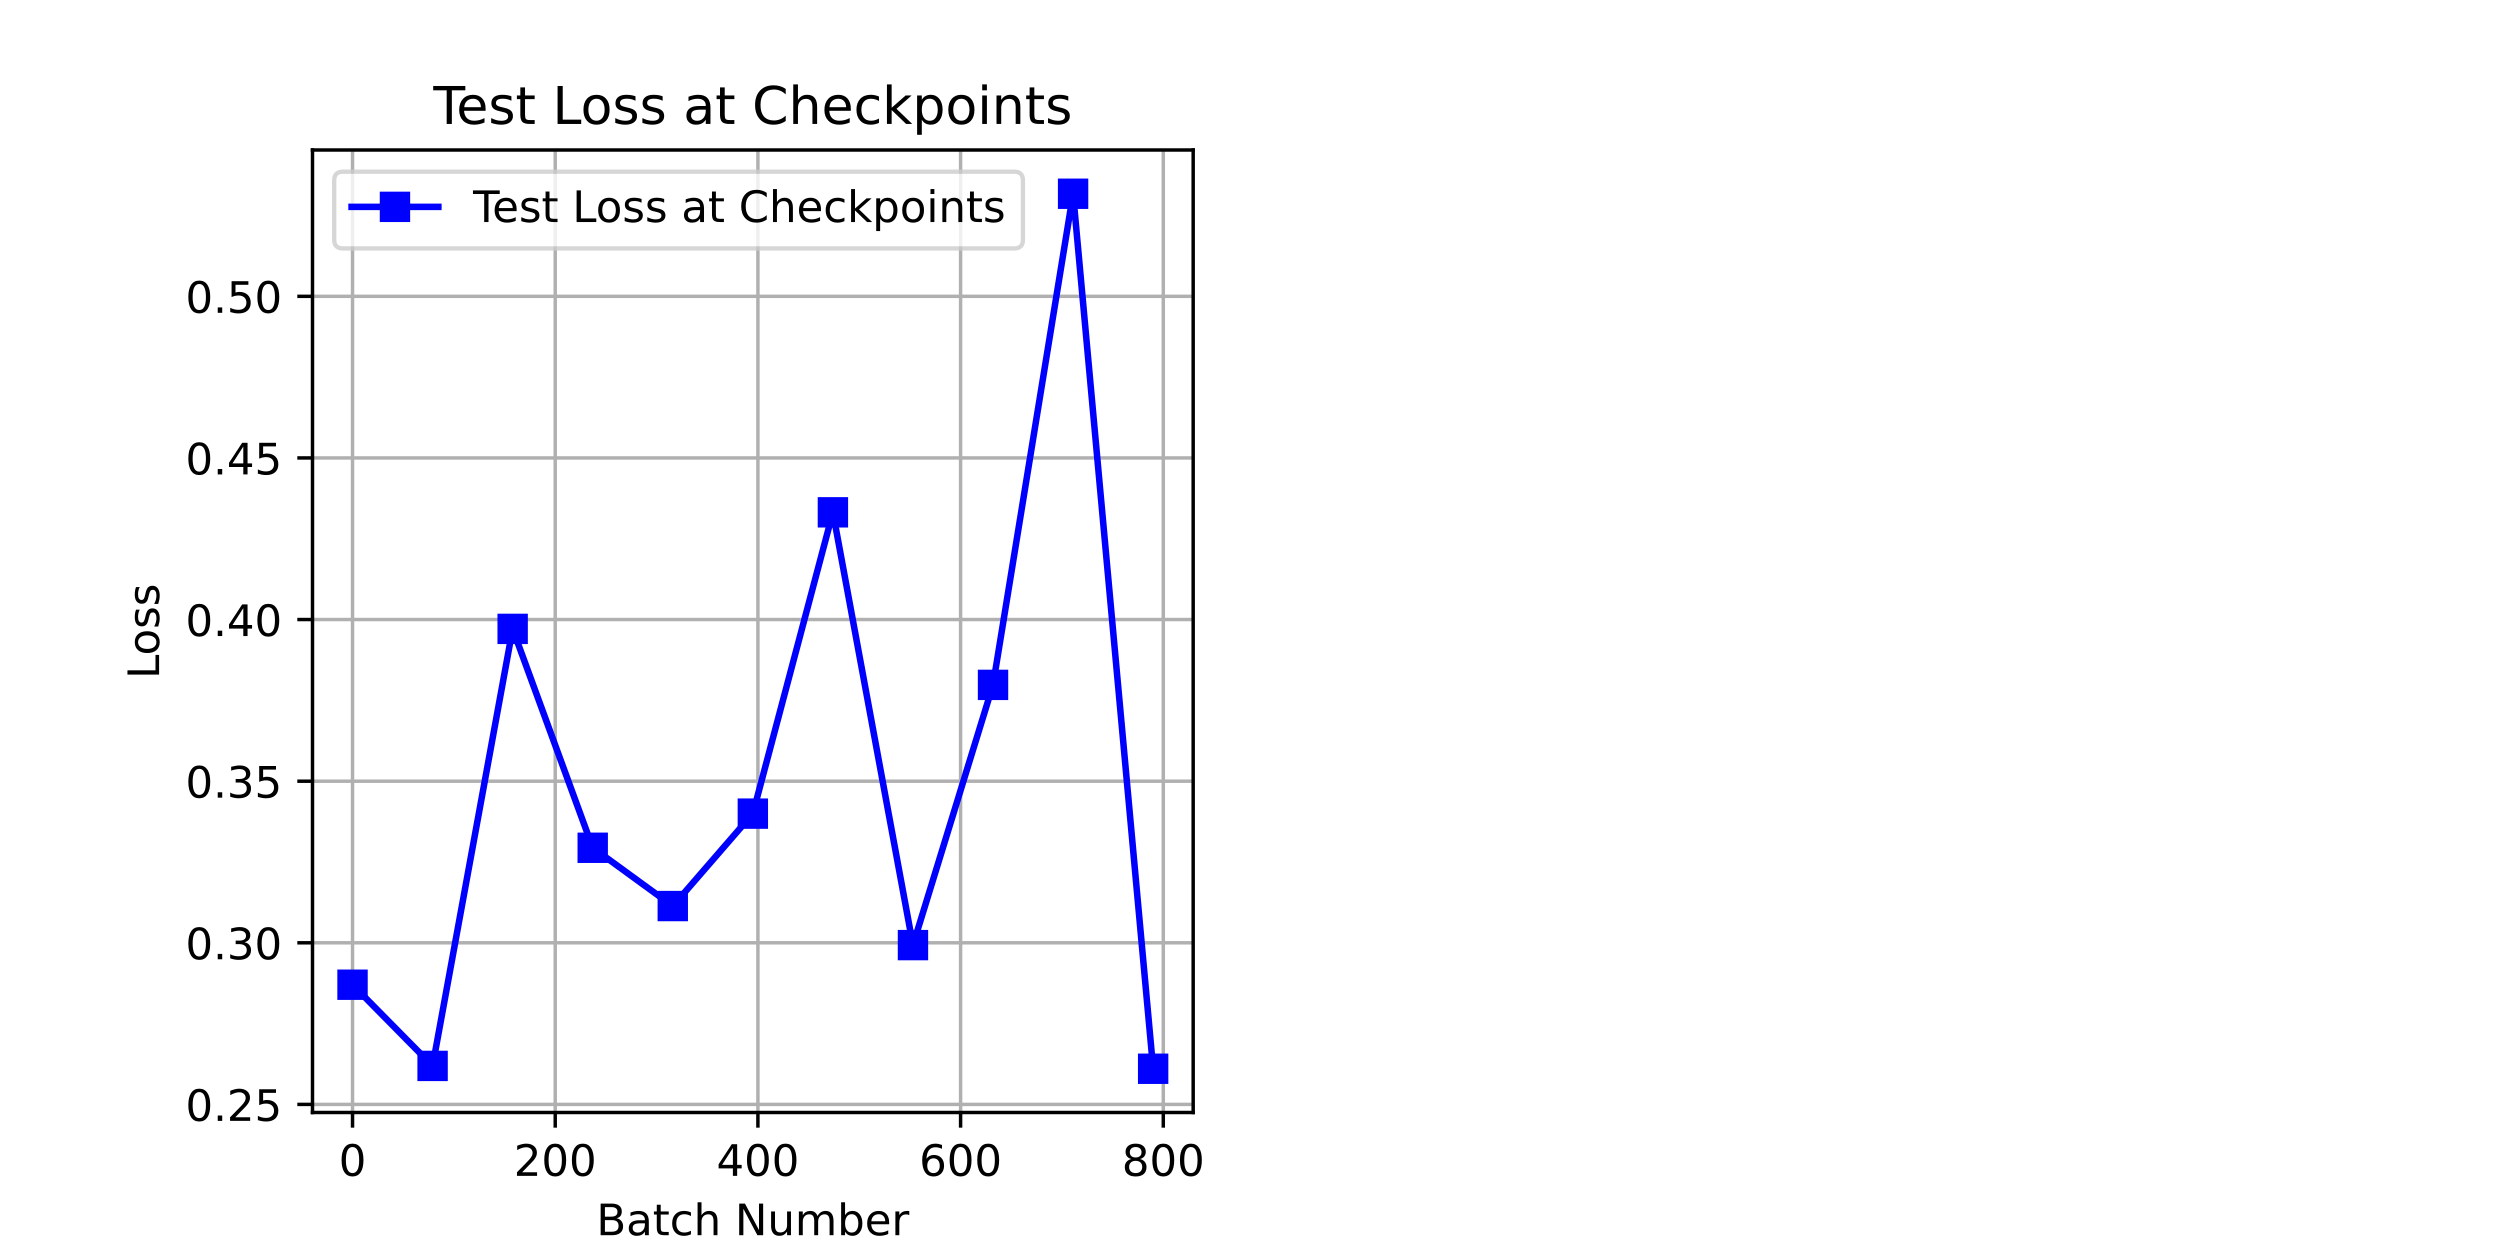
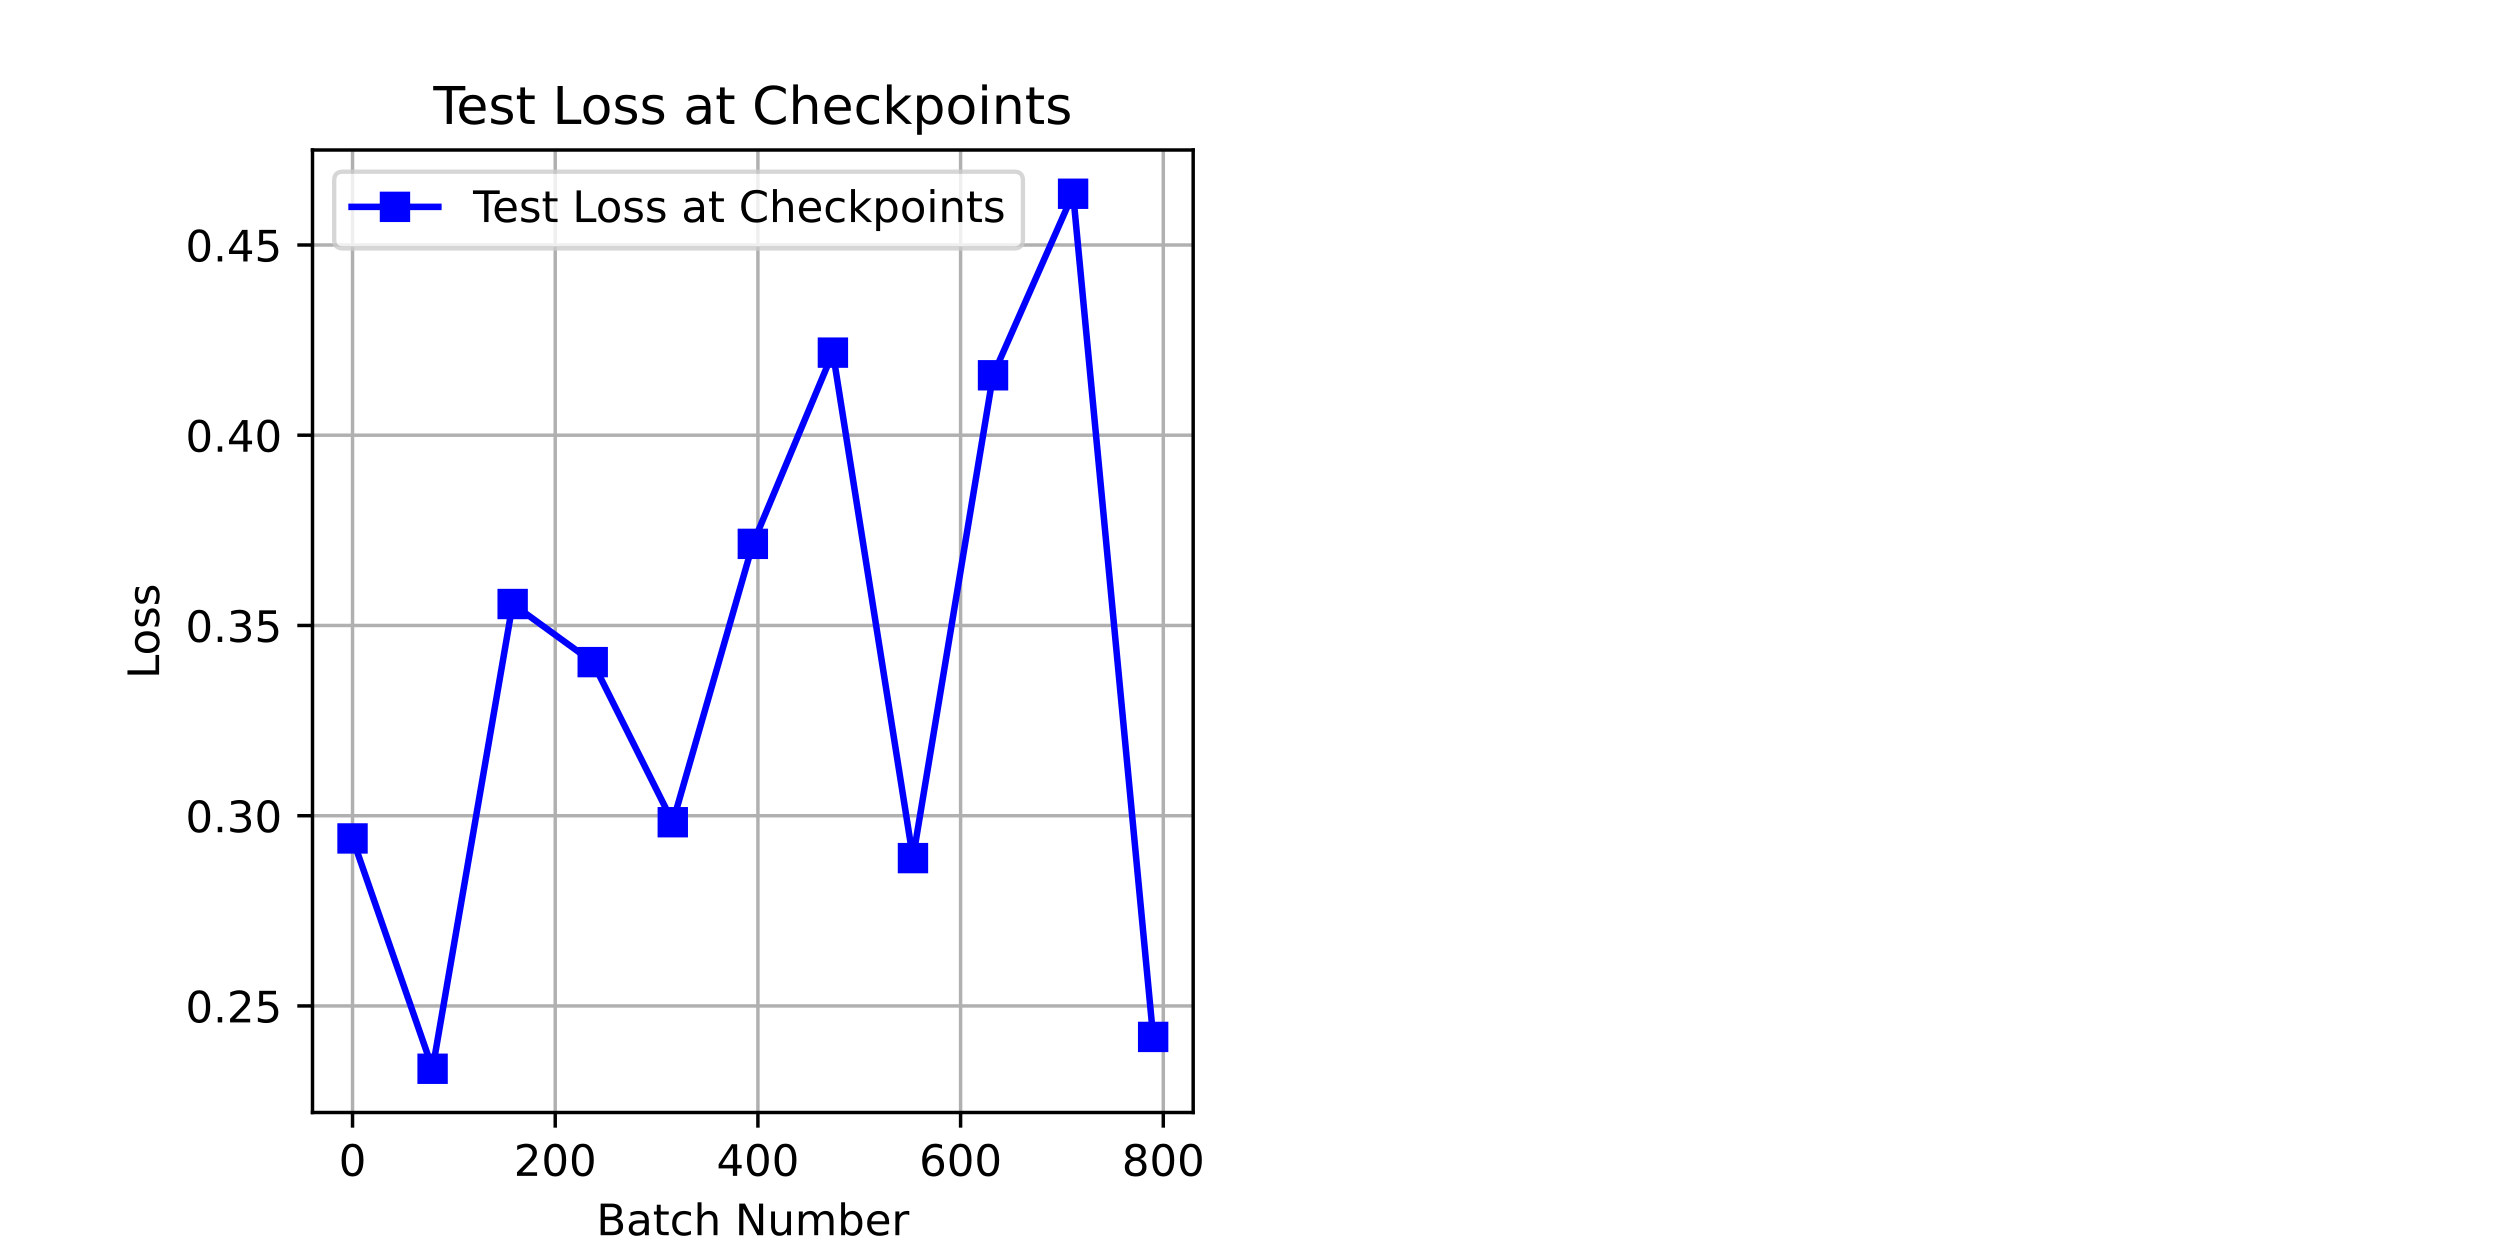
<svg xmlns="http://www.w3.org/2000/svg" xmlns:xlink="http://www.w3.org/1999/xlink" width="576pt" height="288pt" viewBox="0 0 576 288" version="1.1">
  <defs>
    <style type="text/css">*{stroke-linejoin: round; stroke-linecap: butt}</style>
  </defs>
  <g id="figure_1">
    <g id="patch_1">
      <path d="M 0 288  L 576 288  L 576 0  L 0 0  z " style="fill: #ffffff" />
    </g>
    <g id="axes_1">
      <g id="patch_2">
        <path d="M 72 256.32  L 274.909 256.32  L 274.909 34.56  L 72 34.56  z " style="fill: #ffffff" />
      </g>
      <g id="matplotlib.axis_1">
        <g id="xtick_1">
          <g id="line2d_1">
-             <path d="M 81.223 256.32  L 81.223 34.56  " clip-path="url(#paec57c20d2)" style="fill: none; stroke: #b0b0b0; stroke-width: 0.8; stroke-linecap: square" />
+             <path d="M 81.223 256.32  L 81.223 34.56  " clip-path="url(#p85b4567c13)" style="fill: none; stroke: #b0b0b0; stroke-width: 0.8; stroke-linecap: square" />
          </g>
          <g id="line2d_2">
            <defs>
-               <path id="m6e3578667b" d="M 0 0  L 0 3.5  " style="stroke: #000000; stroke-width: 0.8" />
+               <path id="mf1a4461217" d="M 0 0  L 0 3.5  " style="stroke: #000000; stroke-width: 0.8" />
            </defs>
            <g>
-               <use xlink:href="#m6e3578667b" x="81.223" y="256.32" style="stroke: #000000; stroke-width: 0.8" />
+               <use xlink:href="#mf1a4461217" x="81.223" y="256.32" style="stroke: #000000; stroke-width: 0.8" />
            </g>
          </g>
          <g id="text_1">
            <g transform="translate(78.04189 270.9184) scale(0.1 -0.1)">
              <defs>
                <path id="DejaVuSans-30" d="M 2034 4250  Q 1547 4250 1301 3770  Q 1056 3291 1056 2328  Q 1056 1369 1301 889  Q 1547 409 2034 409  Q 2525 409 2770 889  Q 3016 1369 3016 2328  Q 3016 3291 2770 3770  Q 2525 4250 2034 4250  z M 2034 4750  Q 2819 4750 3233 4129  Q 3647 3509 3647 2328  Q 3647 1150 3233 529  Q 2819 -91 2034 -91  Q 1250 -91 836 529  Q 422 1150 422 2328  Q 422 3509 836 4129  Q 1250 4750 2034 4750  z " transform="scale(0.015625)" />
              </defs>
              <use xlink:href="#DejaVuSans-30" />
            </g>
          </g>
        </g>
        <g id="xtick_2">
          <g id="line2d_3">
-             <path d="M 127.923 256.32  L 127.923 34.56  " clip-path="url(#paec57c20d2)" style="fill: none; stroke: #b0b0b0; stroke-width: 0.8; stroke-linecap: square" />
+             <path d="M 127.923 256.32  L 127.923 34.56  " clip-path="url(#p85b4567c13)" style="fill: none; stroke: #b0b0b0; stroke-width: 0.8; stroke-linecap: square" />
          </g>
          <g id="line2d_4">
            <g>
-               <use xlink:href="#m6e3578667b" x="127.923" y="256.32" style="stroke: #000000; stroke-width: 0.8" />
+               <use xlink:href="#mf1a4461217" x="127.923" y="256.32" style="stroke: #000000; stroke-width: 0.8" />
            </g>
          </g>
          <g id="text_2">
            <g transform="translate(118.3788 270.9184) scale(0.1 -0.1)">
              <defs>
                <path id="DejaVuSans-32" d="M 1228 531  L 3431 531  L 3431 0  L 469 0  L 469 531  Q 828 903 1448 1529  Q 2069 2156 2228 2338  Q 2531 2678 2651 2914  Q 2772 3150 2772 3378  Q 2772 3750 2511 3984  Q 2250 4219 1831 4219  Q 1534 4219 1204 4116  Q 875 4013 500 3803  L 500 4441  Q 881 4594 1212 4672  Q 1544 4750 1819 4750  Q 2544 4750 2975 4387  Q 3406 4025 3406 3419  Q 3406 3131 3298 2873  Q 3191 2616 2906 2266  Q 2828 2175 2409 1742  Q 1991 1309 1228 531  z " transform="scale(0.015625)" />
              </defs>
              <use xlink:href="#DejaVuSans-32" />
              <use xlink:href="#DejaVuSans-30" x="63.623" />
              <use xlink:href="#DejaVuSans-30" x="127.246" />
            </g>
          </g>
        </g>
        <g id="xtick_3">
          <g id="line2d_5">
-             <path d="M 174.622 256.32  L 174.622 34.56  " clip-path="url(#paec57c20d2)" style="fill: none; stroke: #b0b0b0; stroke-width: 0.8; stroke-linecap: square" />
+             <path d="M 174.622 256.32  L 174.622 34.56  " clip-path="url(#p85b4567c13)" style="fill: none; stroke: #b0b0b0; stroke-width: 0.8; stroke-linecap: square" />
          </g>
          <g id="line2d_6">
            <g>
-               <use xlink:href="#m6e3578667b" x="174.622" y="256.32" style="stroke: #000000; stroke-width: 0.8" />
+               <use xlink:href="#mf1a4461217" x="174.622" y="256.32" style="stroke: #000000; stroke-width: 0.8" />
            </g>
          </g>
          <g id="text_3">
            <g transform="translate(165.0783 270.9184) scale(0.1 -0.1)">
              <defs>
                <path id="DejaVuSans-34" d="M 2419 4116  L 825 1625  L 2419 1625  L 2419 4116  z M 2253 4666  L 3047 4666  L 3047 1625  L 3713 1625  L 3713 1100  L 3047 1100  L 3047 0  L 2419 0  L 2419 1100  L 313 1100  L 313 1709  L 2253 4666  z " transform="scale(0.015625)" />
              </defs>
              <use xlink:href="#DejaVuSans-34" />
              <use xlink:href="#DejaVuSans-30" x="63.623" />
              <use xlink:href="#DejaVuSans-30" x="127.246" />
            </g>
          </g>
        </g>
        <g id="xtick_4">
          <g id="line2d_7">
-             <path d="M 221.321 256.32  L 221.321 34.56  " clip-path="url(#paec57c20d2)" style="fill: none; stroke: #b0b0b0; stroke-width: 0.8; stroke-linecap: square" />
+             <path d="M 221.321 256.32  L 221.321 34.56  " clip-path="url(#p85b4567c13)" style="fill: none; stroke: #b0b0b0; stroke-width: 0.8; stroke-linecap: square" />
          </g>
          <g id="line2d_8">
            <g>
-               <use xlink:href="#m6e3578667b" x="221.321" y="256.32" style="stroke: #000000; stroke-width: 0.8" />
+               <use xlink:href="#mf1a4461217" x="221.321" y="256.32" style="stroke: #000000; stroke-width: 0.8" />
            </g>
          </g>
          <g id="text_4">
            <g transform="translate(211.7777 270.9184) scale(0.1 -0.1)">
              <defs>
                <path id="DejaVuSans-36" d="M 2113 2584  Q 1688 2584 1439 2293  Q 1191 2003 1191 1497  Q 1191 994 1439 701  Q 1688 409 2113 409  Q 2538 409 2786 701  Q 3034 994 3034 1497  Q 3034 2003 2786 2293  Q 2538 2584 2113 2584  z M 3366 4563  L 3366 3988  Q 3128 4100 2886 4159  Q 2644 4219 2406 4219  Q 1781 4219 1451 3797  Q 1122 3375 1075 2522  Q 1259 2794 1537 2939  Q 1816 3084 2150 3084  Q 2853 3084 3261 2657  Q 3669 2231 3669 1497  Q 3669 778 3244 343  Q 2819 -91 2113 -91  Q 1303 -91 875 529  Q 447 1150 447 2328  Q 447 3434 972 4092  Q 1497 4750 2381 4750  Q 2619 4750 2861 4703  Q 3103 4656 3366 4563  z " transform="scale(0.015625)" />
              </defs>
              <use xlink:href="#DejaVuSans-36" />
              <use xlink:href="#DejaVuSans-30" x="63.623" />
              <use xlink:href="#DejaVuSans-30" x="127.246" />
            </g>
          </g>
        </g>
        <g id="xtick_5">
          <g id="line2d_9">
-             <path d="M 268.021 256.32  L 268.021 34.56  " clip-path="url(#paec57c20d2)" style="fill: none; stroke: #b0b0b0; stroke-width: 0.8; stroke-linecap: square" />
+             <path d="M 268.021 256.32  L 268.021 34.56  " clip-path="url(#p85b4567c13)" style="fill: none; stroke: #b0b0b0; stroke-width: 0.8; stroke-linecap: square" />
          </g>
          <g id="line2d_10">
            <g>
-               <use xlink:href="#m6e3578667b" x="268.021" y="256.32" style="stroke: #000000; stroke-width: 0.8" />
+               <use xlink:href="#mf1a4461217" x="268.021" y="256.32" style="stroke: #000000; stroke-width: 0.8" />
            </g>
          </g>
          <g id="text_5">
            <g transform="translate(258.4772 270.9184) scale(0.1 -0.1)">
              <defs>
                <path id="DejaVuSans-38" d="M 2034 2216  Q 1584 2216 1326 1975  Q 1069 1734 1069 1313  Q 1069 891 1326 650  Q 1584 409 2034 409  Q 2484 409 2743 651  Q 3003 894 3003 1313  Q 3003 1734 2745 1975  Q 2488 2216 2034 2216  z M 1403 2484  Q 997 2584 770 2862  Q 544 3141 544 3541  Q 544 4100 942 4425  Q 1341 4750 2034 4750  Q 2731 4750 3128 4425  Q 3525 4100 3525 3541  Q 3525 3141 3298 2862  Q 3072 2584 2669 2484  Q 3125 2378 3379 2068  Q 3634 1759 3634 1313  Q 3634 634 3220 271  Q 2806 -91 2034 -91  Q 1263 -91 848 271  Q 434 634 434 1313  Q 434 1759 690 2068  Q 947 2378 1403 2484  z M 1172 3481  Q 1172 3119 1398 2916  Q 1625 2713 2034 2713  Q 2441 2713 2670 2916  Q 2900 3119 2900 3481  Q 2900 3844 2670 4047  Q 2441 4250 2034 4250  Q 1625 4250 1398 4047  Q 1172 3844 1172 3481  z " transform="scale(0.015625)" />
              </defs>
              <use xlink:href="#DejaVuSans-38" />
              <use xlink:href="#DejaVuSans-30" x="63.623" />
              <use xlink:href="#DejaVuSans-30" x="127.246" />
            </g>
          </g>
        </g>
        <g id="text_6">
          <g transform="translate(137.4069 284.5966) scale(0.1 -0.1)">
            <defs>
              <path id="DejaVuSans-42" d="M 1259 2228  L 1259 519  L 2272 519  Q 2781 519 3026 730  Q 3272 941 3272 1375  Q 3272 1813 3026 2020  Q 2781 2228 2272 2228  L 1259 2228  z M 1259 4147  L 1259 2741  L 2194 2741  Q 2656 2741 2882 2914  Q 3109 3088 3109 3444  Q 3109 3797 2882 3972  Q 2656 4147 2194 4147  L 1259 4147  z M 628 4666  L 2241 4666  Q 2963 4666 3353 4366  Q 3744 4066 3744 3513  Q 3744 3084 3544 2831  Q 3344 2578 2956 2516  Q 3422 2416 3680 2098  Q 3938 1781 3938 1306  Q 3938 681 3513 340  Q 3088 0 2303 0  L 628 0  L 628 4666  z " transform="scale(0.015625)" />
              <path id="DejaVuSans-61" d="M 2194 1759  Q 1497 1759 1228 1600  Q 959 1441 959 1056  Q 959 750 1161 570  Q 1363 391 1709 391  Q 2188 391 2477 730  Q 2766 1069 2766 1631  L 2766 1759  L 2194 1759  z M 3341 1997  L 3341 0  L 2766 0  L 2766 531  Q 2569 213 2275 61  Q 1981 -91 1556 -91  Q 1019 -91 701 211  Q 384 513 384 1019  Q 384 1609 779 1909  Q 1175 2209 1959 2209  L 2766 2209  L 2766 2266  Q 2766 2663 2505 2880  Q 2244 3097 1772 3097  Q 1472 3097 1187 3025  Q 903 2953 641 2809  L 641 3341  Q 956 3463 1253 3523  Q 1550 3584 1831 3584  Q 2591 3584 2966 3190  Q 3341 2797 3341 1997  z " transform="scale(0.015625)" />
              <path id="DejaVuSans-74" d="M 1172 4494  L 1172 3500  L 2356 3500  L 2356 3053  L 1172 3053  L 1172 1153  Q 1172 725 1289 603  Q 1406 481 1766 481  L 2356 481  L 2356 0  L 1766 0  Q 1100 0 847 248  Q 594 497 594 1153  L 594 3053  L 172 3053  L 172 3500  L 594 3500  L 594 4494  L 1172 4494  z " transform="scale(0.015625)" />
              <path id="DejaVuSans-63" d="M 3122 3366  L 3122 2828  Q 2878 2963 2633 3030  Q 2388 3097 2138 3097  Q 1578 3097 1268 2742  Q 959 2388 959 1747  Q 959 1106 1268 751  Q 1578 397 2138 397  Q 2388 397 2633 464  Q 2878 531 3122 666  L 3122 134  Q 2881 22 2623 -34  Q 2366 -91 2075 -91  Q 1284 -91 818 406  Q 353 903 353 1747  Q 353 2603 823 3093  Q 1294 3584 2113 3584  Q 2378 3584 2631 3529  Q 2884 3475 3122 3366  z " transform="scale(0.015625)" />
              <path id="DejaVuSans-68" d="M 3513 2113  L 3513 0  L 2938 0  L 2938 2094  Q 2938 2591 2744 2837  Q 2550 3084 2163 3084  Q 1697 3084 1428 2787  Q 1159 2491 1159 1978  L 1159 0  L 581 0  L 581 4863  L 1159 4863  L 1159 2956  Q 1366 3272 1645 3428  Q 1925 3584 2291 3584  Q 2894 3584 3203 3211  Q 3513 2838 3513 2113  z " transform="scale(0.015625)" />
              <path id="DejaVuSans-20" transform="scale(0.015625)" />
              <path id="DejaVuSans-4e" d="M 628 4666  L 1478 4666  L 3547 763  L 3547 4666  L 4159 4666  L 4159 0  L 3309 0  L 1241 3903  L 1241 0  L 628 0  L 628 4666  z " transform="scale(0.015625)" />
              <path id="DejaVuSans-75" d="M 544 1381  L 544 3500  L 1119 3500  L 1119 1403  Q 1119 906 1312 657  Q 1506 409 1894 409  Q 2359 409 2629 706  Q 2900 1003 2900 1516  L 2900 3500  L 3475 3500  L 3475 0  L 2900 0  L 2900 538  Q 2691 219 2414 64  Q 2138 -91 1772 -91  Q 1169 -91 856 284  Q 544 659 544 1381  z M 1991 3584  L 1991 3584  z " transform="scale(0.015625)" />
              <path id="DejaVuSans-6d" d="M 3328 2828  Q 3544 3216 3844 3400  Q 4144 3584 4550 3584  Q 5097 3584 5394 3201  Q 5691 2819 5691 2113  L 5691 0  L 5113 0  L 5113 2094  Q 5113 2597 4934 2840  Q 4756 3084 4391 3084  Q 3944 3084 3684 2787  Q 3425 2491 3425 1978  L 3425 0  L 2847 0  L 2847 2094  Q 2847 2600 2669 2842  Q 2491 3084 2119 3084  Q 1678 3084 1418 2786  Q 1159 2488 1159 1978  L 1159 0  L 581 0  L 581 3500  L 1159 3500  L 1159 2956  Q 1356 3278 1631 3431  Q 1906 3584 2284 3584  Q 2666 3584 2933 3390  Q 3200 3197 3328 2828  z " transform="scale(0.015625)" />
              <path id="DejaVuSans-62" d="M 3116 1747  Q 3116 2381 2855 2742  Q 2594 3103 2138 3103  Q 1681 3103 1420 2742  Q 1159 2381 1159 1747  Q 1159 1113 1420 752  Q 1681 391 2138 391  Q 2594 391 2855 752  Q 3116 1113 3116 1747  z M 1159 2969  Q 1341 3281 1617 3432  Q 1894 3584 2278 3584  Q 2916 3584 3314 3078  Q 3713 2572 3713 1747  Q 3713 922 3314 415  Q 2916 -91 2278 -91  Q 1894 -91 1617 61  Q 1341 213 1159 525  L 1159 0  L 581 0  L 581 4863  L 1159 4863  L 1159 2969  z " transform="scale(0.015625)" />
              <path id="DejaVuSans-65" d="M 3597 1894  L 3597 1613  L 953 1613  Q 991 1019 1311 708  Q 1631 397 2203 397  Q 2534 397 2845 478  Q 3156 559 3463 722  L 3463 178  Q 3153 47 2828 -22  Q 2503 -91 2169 -91  Q 1331 -91 842 396  Q 353 884 353 1716  Q 353 2575 817 3079  Q 1281 3584 2069 3584  Q 2775 3584 3186 3129  Q 3597 2675 3597 1894  z M 3022 2063  Q 3016 2534 2758 2815  Q 2500 3097 2075 3097  Q 1594 3097 1305 2825  Q 1016 2553 972 2059  L 3022 2063  z " transform="scale(0.015625)" />
              <path id="DejaVuSans-72" d="M 2631 2963  Q 2534 3019 2420 3045  Q 2306 3072 2169 3072  Q 1681 3072 1420 2755  Q 1159 2438 1159 1844  L 1159 0  L 581 0  L 581 3500  L 1159 3500  L 1159 2956  Q 1341 3275 1631 3429  Q 1922 3584 2338 3584  Q 2397 3584 2469 3576  Q 2541 3569 2628 3553  L 2631 2963  z " transform="scale(0.015625)" />
            </defs>
            <use xlink:href="#DejaVuSans-42" />
            <use xlink:href="#DejaVuSans-61" x="68.604" />
            <use xlink:href="#DejaVuSans-74" x="129.883" />
            <use xlink:href="#DejaVuSans-63" x="169.092" />
            <use xlink:href="#DejaVuSans-68" x="224.072" />
            <use xlink:href="#DejaVuSans-20" x="287.451" />
            <use xlink:href="#DejaVuSans-4e" x="319.238" />
            <use xlink:href="#DejaVuSans-75" x="394.043" />
            <use xlink:href="#DejaVuSans-6d" x="457.422" />
            <use xlink:href="#DejaVuSans-62" x="554.834" />
            <use xlink:href="#DejaVuSans-65" x="618.311" />
            <use xlink:href="#DejaVuSans-72" x="679.834" />
          </g>
        </g>
      </g>
      <g id="matplotlib.axis_2">
        <g id="ytick_1">
          <g id="line2d_11">
-             <path d="M 72 254.456  L 274.909 254.456  " clip-path="url(#paec57c20d2)" style="fill: none; stroke: #b0b0b0; stroke-width: 0.8; stroke-linecap: square" />
+             <path d="M 72 231.768  L 274.909 231.768  " clip-path="url(#p85b4567c13)" style="fill: none; stroke: #b0b0b0; stroke-width: 0.8; stroke-linecap: square" />
          </g>
          <g id="line2d_12">
            <defs>
-               <path id="m18bde218b9" d="M 0 0  L -3.5 0  " style="stroke: #000000; stroke-width: 0.8" />
+               <path id="m7bd064f165" d="M 0 0  L -3.5 0  " style="stroke: #000000; stroke-width: 0.8" />
            </defs>
            <g>
-               <use xlink:href="#m18bde218b9" x="72" y="254.456" style="stroke: #000000; stroke-width: 0.8" />
+               <use xlink:href="#m7bd064f165" x="72" y="231.768" style="stroke: #000000; stroke-width: 0.8" />
            </g>
          </g>
          <g id="text_7">
-             <g transform="translate(42.73438 258.2552) scale(0.1 -0.1)">
+             <g transform="translate(42.73438 235.5673) scale(0.1 -0.1)">
              <defs>
                <path id="DejaVuSans-2e" d="M 684 794  L 1344 794  L 1344 0  L 684 0  L 684 794  z " transform="scale(0.015625)" />
                <path id="DejaVuSans-35" d="M 691 4666  L 3169 4666  L 3169 4134  L 1269 4134  L 1269 2991  Q 1406 3038 1543 3061  Q 1681 3084 1819 3084  Q 2600 3084 3056 2656  Q 3513 2228 3513 1497  Q 3513 744 3044 326  Q 2575 -91 1722 -91  Q 1428 -91 1123 -41  Q 819 9 494 109  L 494 744  Q 775 591 1075 516  Q 1375 441 1709 441  Q 2250 441 2565 725  Q 2881 1009 2881 1497  Q 2881 1984 2565 2268  Q 2250 2553 1709 2553  Q 1456 2553 1204 2497  Q 953 2441 691 2322  L 691 4666  z " transform="scale(0.015625)" />
              </defs>
              <use xlink:href="#DejaVuSans-30" />
              <use xlink:href="#DejaVuSans-2e" x="63.623" />
              <use xlink:href="#DejaVuSans-32" x="95.41" />
              <use xlink:href="#DejaVuSans-35" x="159.033" />
            </g>
          </g>
        </g>
        <g id="ytick_2">
          <g id="line2d_13">
-             <path d="M 72 217.219  L 274.909 217.219  " clip-path="url(#paec57c20d2)" style="fill: none; stroke: #b0b0b0; stroke-width: 0.8; stroke-linecap: square" />
+             <path d="M 72 187.938  L 274.909 187.938  " clip-path="url(#p85b4567c13)" style="fill: none; stroke: #b0b0b0; stroke-width: 0.8; stroke-linecap: square" />
          </g>
          <g id="line2d_14">
            <g>
-               <use xlink:href="#m18bde218b9" x="72" y="217.219" style="stroke: #000000; stroke-width: 0.8" />
+               <use xlink:href="#m7bd064f165" x="72" y="187.938" style="stroke: #000000; stroke-width: 0.8" />
            </g>
          </g>
          <g id="text_8">
-             <g transform="translate(42.73438 221.0185) scale(0.1 -0.1)">
+             <g transform="translate(42.73438 191.7369) scale(0.1 -0.1)">
              <defs>
                <path id="DejaVuSans-33" d="M 2597 2516  Q 3050 2419 3304 2112  Q 3559 1806 3559 1356  Q 3559 666 3084 287  Q 2609 -91 1734 -91  Q 1441 -91 1130 -33  Q 819 25 488 141  L 488 750  Q 750 597 1062 519  Q 1375 441 1716 441  Q 2309 441 2620 675  Q 2931 909 2931 1356  Q 2931 1769 2642 2001  Q 2353 2234 1838 2234  L 1294 2234  L 1294 2753  L 1863 2753  Q 2328 2753 2575 2939  Q 2822 3125 2822 3475  Q 2822 3834 2567 4026  Q 2313 4219 1838 4219  Q 1578 4219 1281 4162  Q 984 4106 628 3988  L 628 4550  Q 988 4650 1302 4700  Q 1616 4750 1894 4750  Q 2613 4750 3031 4423  Q 3450 4097 3450 3541  Q 3450 3153 3228 2886  Q 3006 2619 2597 2516  z " transform="scale(0.015625)" />
              </defs>
              <use xlink:href="#DejaVuSans-30" />
              <use xlink:href="#DejaVuSans-2e" x="63.623" />
              <use xlink:href="#DejaVuSans-33" x="95.41" />
              <use xlink:href="#DejaVuSans-30" x="159.033" />
            </g>
          </g>
        </g>
        <g id="ytick_3">
          <g id="line2d_15">
-             <path d="M 72 179.983  L 274.909 179.983  " clip-path="url(#paec57c20d2)" style="fill: none; stroke: #b0b0b0; stroke-width: 0.8; stroke-linecap: square" />
+             <path d="M 72 144.107  L 274.909 144.107  " clip-path="url(#p85b4567c13)" style="fill: none; stroke: #b0b0b0; stroke-width: 0.8; stroke-linecap: square" />
          </g>
          <g id="line2d_16">
            <g>
-               <use xlink:href="#m18bde218b9" x="72" y="179.983" style="stroke: #000000; stroke-width: 0.8" />
+               <use xlink:href="#m7bd064f165" x="72" y="144.107" style="stroke: #000000; stroke-width: 0.8" />
            </g>
          </g>
          <g id="text_9">
-             <g transform="translate(42.73438 183.7817) scale(0.1 -0.1)">
+             <g transform="translate(42.73438 147.9065) scale(0.1 -0.1)">
              <use xlink:href="#DejaVuSans-30" />
              <use xlink:href="#DejaVuSans-2e" x="63.623" />
              <use xlink:href="#DejaVuSans-33" x="95.41" />
              <use xlink:href="#DejaVuSans-35" x="159.033" />
            </g>
          </g>
        </g>
        <g id="ytick_4">
          <g id="line2d_17">
-             <path d="M 72 142.746  L 274.909 142.746  " clip-path="url(#paec57c20d2)" style="fill: none; stroke: #b0b0b0; stroke-width: 0.8; stroke-linecap: square" />
+             <path d="M 72 100.277  L 274.909 100.277  " clip-path="url(#p85b4567c13)" style="fill: none; stroke: #b0b0b0; stroke-width: 0.8; stroke-linecap: square" />
          </g>
          <g id="line2d_18">
            <g>
-               <use xlink:href="#m18bde218b9" x="72" y="142.746" style="stroke: #000000; stroke-width: 0.8" />
+               <use xlink:href="#m7bd064f165" x="72" y="100.277" style="stroke: #000000; stroke-width: 0.8" />
            </g>
          </g>
          <g id="text_10">
-             <g transform="translate(42.73438 146.545) scale(0.1 -0.1)">
+             <g transform="translate(42.73438 104.0761) scale(0.1 -0.1)">
              <use xlink:href="#DejaVuSans-30" />
              <use xlink:href="#DejaVuSans-2e" x="63.623" />
              <use xlink:href="#DejaVuSans-34" x="95.41" />
              <use xlink:href="#DejaVuSans-30" x="159.033" />
            </g>
          </g>
        </g>
        <g id="ytick_5">
          <g id="line2d_19">
-             <path d="M 72 105.509  L 274.909 105.509  " clip-path="url(#paec57c20d2)" style="fill: none; stroke: #b0b0b0; stroke-width: 0.8; stroke-linecap: square" />
+             <path d="M 72 56.446  L 274.909 56.446  " clip-path="url(#p85b4567c13)" style="fill: none; stroke: #b0b0b0; stroke-width: 0.8; stroke-linecap: square" />
          </g>
          <g id="line2d_20">
            <g>
-               <use xlink:href="#m18bde218b9" x="72" y="105.509" style="stroke: #000000; stroke-width: 0.8" />
+               <use xlink:href="#m7bd064f165" x="72" y="56.446" style="stroke: #000000; stroke-width: 0.8" />
            </g>
          </g>
          <g id="text_11">
-             <g transform="translate(42.73438 109.3083) scale(0.1 -0.1)">
+             <g transform="translate(42.73438 60.2457) scale(0.1 -0.1)">
              <use xlink:href="#DejaVuSans-30" />
              <use xlink:href="#DejaVuSans-2e" x="63.623" />
              <use xlink:href="#DejaVuSans-34" x="95.41" />
              <use xlink:href="#DejaVuSans-35" x="159.033" />
            </g>
          </g>
        </g>
-         <g id="ytick_6">
-           <g id="line2d_21">
-             <path d="M 72 68.272  L 274.909 68.272  " clip-path="url(#paec57c20d2)" style="fill: none; stroke: #b0b0b0; stroke-width: 0.8; stroke-linecap: square" />
-           </g>
-           <g id="line2d_22">
-             <g>
-               <use xlink:href="#m18bde218b9" x="72" y="68.272" style="stroke: #000000; stroke-width: 0.8" />
-             </g>
-           </g>
-           <g id="text_12">
-             <g transform="translate(42.73438 72.07152) scale(0.1 -0.1)">
-               <use xlink:href="#DejaVuSans-30" />
-               <use xlink:href="#DejaVuSans-2e" x="63.623" />
-               <use xlink:href="#DejaVuSans-35" x="95.41" />
-               <use xlink:href="#DejaVuSans-30" x="159.033" />
-             </g>
-           </g>
-         </g>
-         <g id="text_13">
+         <g id="text_12">
          <g transform="translate(36.65469 156.4072) rotate(-90) scale(0.1 -0.1)">
            <defs>
              <path id="DejaVuSans-4c" d="M 628 4666  L 1259 4666  L 1259 531  L 3531 531  L 3531 0  L 628 0  L 628 4666  z " transform="scale(0.015625)" />
              <path id="DejaVuSans-6f" d="M 1959 3097  Q 1497 3097 1228 2736  Q 959 2375 959 1747  Q 959 1119 1226 758  Q 1494 397 1959 397  Q 2419 397 2687 759  Q 2956 1122 2956 1747  Q 2956 2369 2687 2733  Q 2419 3097 1959 3097  z M 1959 3584  Q 2709 3584 3137 3096  Q 3566 2609 3566 1747  Q 3566 888 3137 398  Q 2709 -91 1959 -91  Q 1206 -91 779 398  Q 353 888 353 1747  Q 353 2609 779 3096  Q 1206 3584 1959 3584  z " transform="scale(0.015625)" />
              <path id="DejaVuSans-73" d="M 2834 3397  L 2834 2853  Q 2591 2978 2328 3040  Q 2066 3103 1784 3103  Q 1356 3103 1142 2972  Q 928 2841 928 2578  Q 928 2378 1081 2264  Q 1234 2150 1697 2047  L 1894 2003  Q 2506 1872 2764 1633  Q 3022 1394 3022 966  Q 3022 478 2636 193  Q 2250 -91 1575 -91  Q 1294 -91 989 -36  Q 684 19 347 128  L 347 722  Q 666 556 975 473  Q 1284 391 1588 391  Q 1994 391 2212 530  Q 2431 669 2431 922  Q 2431 1156 2273 1281  Q 2116 1406 1581 1522  L 1381 1569  Q 847 1681 609 1914  Q 372 2147 372 2553  Q 372 3047 722 3315  Q 1072 3584 1716 3584  Q 2034 3584 2315 3537  Q 2597 3491 2834 3397  z " transform="scale(0.015625)" />
            </defs>
            <use xlink:href="#DejaVuSans-4c" />
            <use xlink:href="#DejaVuSans-6f" x="53.963" />
            <use xlink:href="#DejaVuSans-73" x="115.145" />
            <use xlink:href="#DejaVuSans-73" x="167.244" />
          </g>
        </g>
      </g>
-       <g id="line2d_23">
-         <path d="M 81.223 226.879  L 99.669 245.586  L 118.116 144.894  L 136.562 195.326  L 155.008 208.755  L 173.455 187.462  L 191.901 118.041  L 210.347 217.753  L 228.793 157.796  L 247.24 44.64  L 265.686 246.24  " clip-path="url(#paec57c20d2)" style="fill: none; stroke: #0000ff; stroke-width: 1.5; stroke-linecap: square" />
+       <g id="line2d_21">
+         <path d="M 81.223 193.178  L 99.669 246.24  L 118.116 139.166  L 136.562 152.553  L 155.008 189.441  L 173.455 125.306  L 191.901 81.247  L 210.347 197.709  L 228.793 86.467  L 247.24 44.64  L 265.686 238.906  " clip-path="url(#p85b4567c13)" style="fill: none; stroke: #0000ff; stroke-width: 1.5; stroke-linecap: square" />
        <defs>
-           <path id="mf712c8a1a8" d="M -3 3  L 3 3  L 3 -3  L -3 -3  z " style="stroke: #0000ff; stroke-linejoin: miter" />
+           <path id="m0a3ee299db" d="M -3 3  L 3 3  L 3 -3  L -3 -3  z " style="stroke: #0000ff; stroke-linejoin: miter" />
        </defs>
-         <g clip-path="url(#paec57c20d2)">
-           <use xlink:href="#mf712c8a1a8" x="81.223" y="226.879" style="fill: #0000ff; stroke: #0000ff; stroke-linejoin: miter" />
-           <use xlink:href="#mf712c8a1a8" x="99.669" y="245.586" style="fill: #0000ff; stroke: #0000ff; stroke-linejoin: miter" />
-           <use xlink:href="#mf712c8a1a8" x="118.116" y="144.894" style="fill: #0000ff; stroke: #0000ff; stroke-linejoin: miter" />
-           <use xlink:href="#mf712c8a1a8" x="136.562" y="195.326" style="fill: #0000ff; stroke: #0000ff; stroke-linejoin: miter" />
-           <use xlink:href="#mf712c8a1a8" x="155.008" y="208.755" style="fill: #0000ff; stroke: #0000ff; stroke-linejoin: miter" />
-           <use xlink:href="#mf712c8a1a8" x="173.455" y="187.462" style="fill: #0000ff; stroke: #0000ff; stroke-linejoin: miter" />
-           <use xlink:href="#mf712c8a1a8" x="191.901" y="118.041" style="fill: #0000ff; stroke: #0000ff; stroke-linejoin: miter" />
-           <use xlink:href="#mf712c8a1a8" x="210.347" y="217.753" style="fill: #0000ff; stroke: #0000ff; stroke-linejoin: miter" />
-           <use xlink:href="#mf712c8a1a8" x="228.793" y="157.796" style="fill: #0000ff; stroke: #0000ff; stroke-linejoin: miter" />
-           <use xlink:href="#mf712c8a1a8" x="247.24" y="44.64" style="fill: #0000ff; stroke: #0000ff; stroke-linejoin: miter" />
-           <use xlink:href="#mf712c8a1a8" x="265.686" y="246.24" style="fill: #0000ff; stroke: #0000ff; stroke-linejoin: miter" />
+         <g clip-path="url(#p85b4567c13)">
+           <use xlink:href="#m0a3ee299db" x="81.223" y="193.178" style="fill: #0000ff; stroke: #0000ff; stroke-linejoin: miter" />
+           <use xlink:href="#m0a3ee299db" x="99.669" y="246.24" style="fill: #0000ff; stroke: #0000ff; stroke-linejoin: miter" />
+           <use xlink:href="#m0a3ee299db" x="118.116" y="139.166" style="fill: #0000ff; stroke: #0000ff; stroke-linejoin: miter" />
+           <use xlink:href="#m0a3ee299db" x="136.562" y="152.553" style="fill: #0000ff; stroke: #0000ff; stroke-linejoin: miter" />
+           <use xlink:href="#m0a3ee299db" x="155.008" y="189.441" style="fill: #0000ff; stroke: #0000ff; stroke-linejoin: miter" />
+           <use xlink:href="#m0a3ee299db" x="173.455" y="125.306" style="fill: #0000ff; stroke: #0000ff; stroke-linejoin: miter" />
+           <use xlink:href="#m0a3ee299db" x="191.901" y="81.247" style="fill: #0000ff; stroke: #0000ff; stroke-linejoin: miter" />
+           <use xlink:href="#m0a3ee299db" x="210.347" y="197.709" style="fill: #0000ff; stroke: #0000ff; stroke-linejoin: miter" />
+           <use xlink:href="#m0a3ee299db" x="228.793" y="86.467" style="fill: #0000ff; stroke: #0000ff; stroke-linejoin: miter" />
+           <use xlink:href="#m0a3ee299db" x="247.24" y="44.64" style="fill: #0000ff; stroke: #0000ff; stroke-linejoin: miter" />
+           <use xlink:href="#m0a3ee299db" x="265.686" y="238.906" style="fill: #0000ff; stroke: #0000ff; stroke-linejoin: miter" />
        </g>
      </g>
      <g id="patch_3">
        <path d="M 72 256.32  L 72 34.56  " style="fill: none; stroke: #000000; stroke-width: 0.8; stroke-linejoin: miter; stroke-linecap: square" />
      </g>
      <g id="patch_4">
        <path d="M 274.909 256.32  L 274.909 34.56  " style="fill: none; stroke: #000000; stroke-width: 0.8; stroke-linejoin: miter; stroke-linecap: square" />
      </g>
      <g id="patch_5">
        <path d="M 72 256.32  L 274.909 256.32  " style="fill: none; stroke: #000000; stroke-width: 0.8; stroke-linejoin: miter; stroke-linecap: square" />
      </g>
      <g id="patch_6">
        <path d="M 72 34.56  L 274.909 34.56  " style="fill: none; stroke: #000000; stroke-width: 0.8; stroke-linejoin: miter; stroke-linecap: square" />
      </g>
-       <g id="text_14">
+       <g id="text_13">
        <g transform="translate(99.84486 28.56) scale(0.12 -0.12)">
          <defs>
            <path id="DejaVuSans-54" d="M -19 4666  L 3928 4666  L 3928 4134  L 2272 4134  L 2272 0  L 1638 0  L 1638 4134  L -19 4134  L -19 4666  z " transform="scale(0.015625)" />
            <path id="DejaVuSans-43" d="M 4122 4306  L 4122 3641  Q 3803 3938 3442 4084  Q 3081 4231 2675 4231  Q 1875 4231 1450 3742  Q 1025 3253 1025 2328  Q 1025 1406 1450 917  Q 1875 428 2675 428  Q 3081 428 3442 575  Q 3803 722 4122 1019  L 4122 359  Q 3791 134 3420 21  Q 3050 -91 2638 -91  Q 1578 -91 968 557  Q 359 1206 359 2328  Q 359 3453 968 4101  Q 1578 4750 2638 4750  Q 3056 4750 3426 4639  Q 3797 4528 4122 4306  z " transform="scale(0.015625)" />
            <path id="DejaVuSans-6b" d="M 581 4863  L 1159 4863  L 1159 1991  L 2875 3500  L 3609 3500  L 1753 1863  L 3688 0  L 2938 0  L 1159 1709  L 1159 0  L 581 0  L 581 4863  z " transform="scale(0.015625)" />
            <path id="DejaVuSans-70" d="M 1159 525  L 1159 -1331  L 581 -1331  L 581 3500  L 1159 3500  L 1159 2969  Q 1341 3281 1617 3432  Q 1894 3584 2278 3584  Q 2916 3584 3314 3078  Q 3713 2572 3713 1747  Q 3713 922 3314 415  Q 2916 -91 2278 -91  Q 1894 -91 1617 61  Q 1341 213 1159 525  z M 3116 1747  Q 3116 2381 2855 2742  Q 2594 3103 2138 3103  Q 1681 3103 1420 2742  Q 1159 2381 1159 1747  Q 1159 1113 1420 752  Q 1681 391 2138 391  Q 2594 391 2855 752  Q 3116 1113 3116 1747  z " transform="scale(0.015625)" />
            <path id="DejaVuSans-69" d="M 603 3500  L 1178 3500  L 1178 0  L 603 0  L 603 3500  z M 603 4863  L 1178 4863  L 1178 4134  L 603 4134  L 603 4863  z " transform="scale(0.015625)" />
            <path id="DejaVuSans-6e" d="M 3513 2113  L 3513 0  L 2938 0  L 2938 2094  Q 2938 2591 2744 2837  Q 2550 3084 2163 3084  Q 1697 3084 1428 2787  Q 1159 2491 1159 1978  L 1159 0  L 581 0  L 581 3500  L 1159 3500  L 1159 2956  Q 1366 3272 1645 3428  Q 1925 3584 2291 3584  Q 2894 3584 3203 3211  Q 3513 2838 3513 2113  z " transform="scale(0.015625)" />
          </defs>
          <use xlink:href="#DejaVuSans-54" />
          <use xlink:href="#DejaVuSans-65" x="44.084" />
          <use xlink:href="#DejaVuSans-73" x="105.607" />
          <use xlink:href="#DejaVuSans-74" x="157.707" />
          <use xlink:href="#DejaVuSans-20" x="196.916" />
          <use xlink:href="#DejaVuSans-4c" x="228.703" />
          <use xlink:href="#DejaVuSans-6f" x="282.666" />
          <use xlink:href="#DejaVuSans-73" x="343.848" />
          <use xlink:href="#DejaVuSans-73" x="395.947" />
          <use xlink:href="#DejaVuSans-20" x="448.047" />
          <use xlink:href="#DejaVuSans-61" x="479.834" />
          <use xlink:href="#DejaVuSans-74" x="541.113" />
          <use xlink:href="#DejaVuSans-20" x="580.322" />
          <use xlink:href="#DejaVuSans-43" x="612.109" />
          <use xlink:href="#DejaVuSans-68" x="681.934" />
          <use xlink:href="#DejaVuSans-65" x="745.312" />
          <use xlink:href="#DejaVuSans-63" x="806.836" />
          <use xlink:href="#DejaVuSans-6b" x="861.816" />
          <use xlink:href="#DejaVuSans-70" x="919.727" />
          <use xlink:href="#DejaVuSans-6f" x="983.203" />
          <use xlink:href="#DejaVuSans-69" x="1044.385" />
          <use xlink:href="#DejaVuSans-6e" x="1072.168" />
          <use xlink:href="#DejaVuSans-74" x="1135.547" />
          <use xlink:href="#DejaVuSans-73" x="1174.756" />
        </g>
      </g>
      <g id="legend_1">
        <g id="patch_7">
          <path d="M 79 57.238  L 233.683 57.238  Q 235.683 57.238 235.683 55.238  L 235.683 41.56  Q 235.683 39.56 233.683 39.56  L 79 39.56  Q 77 39.56 77 41.56  L 77 55.238  Q 77 57.238 79 57.238  z " style="fill: #ffffff; opacity: 0.8; stroke: #cccccc; stroke-linejoin: miter" />
        </g>
-         <g id="line2d_24">
+         <g id="line2d_22">
          <path d="M 81 47.658  L 91 47.658  L 101 47.658  " style="fill: none; stroke: #0000ff; stroke-width: 1.5; stroke-linecap: square" />
          <g>
-             <use xlink:href="#mf712c8a1a8" x="91" y="47.658" style="fill: #0000ff; stroke: #0000ff; stroke-linejoin: miter" />
-           </g>
-         </g>
-         <g id="text_15">
+             <use xlink:href="#m0a3ee299db" x="91" y="47.658" style="fill: #0000ff; stroke: #0000ff; stroke-linejoin: miter" />
+           </g>
+         </g>
+         <g id="text_14">
          <g transform="translate(109 51.15844) scale(0.1 -0.1)">
            <use xlink:href="#DejaVuSans-54" />
            <use xlink:href="#DejaVuSans-65" x="44.084" />
            <use xlink:href="#DejaVuSans-73" x="105.607" />
            <use xlink:href="#DejaVuSans-74" x="157.707" />
            <use xlink:href="#DejaVuSans-20" x="196.916" />
            <use xlink:href="#DejaVuSans-4c" x="228.703" />
            <use xlink:href="#DejaVuSans-6f" x="282.666" />
            <use xlink:href="#DejaVuSans-73" x="343.848" />
            <use xlink:href="#DejaVuSans-73" x="395.947" />
            <use xlink:href="#DejaVuSans-20" x="448.047" />
            <use xlink:href="#DejaVuSans-61" x="479.834" />
            <use xlink:href="#DejaVuSans-74" x="541.113" />
            <use xlink:href="#DejaVuSans-20" x="580.322" />
            <use xlink:href="#DejaVuSans-43" x="612.109" />
            <use xlink:href="#DejaVuSans-68" x="681.934" />
            <use xlink:href="#DejaVuSans-65" x="745.312" />
            <use xlink:href="#DejaVuSans-63" x="806.836" />
            <use xlink:href="#DejaVuSans-6b" x="861.816" />
            <use xlink:href="#DejaVuSans-70" x="919.727" />
            <use xlink:href="#DejaVuSans-6f" x="983.203" />
            <use xlink:href="#DejaVuSans-69" x="1044.385" />
            <use xlink:href="#DejaVuSans-6e" x="1072.168" />
            <use xlink:href="#DejaVuSans-74" x="1135.547" />
            <use xlink:href="#DejaVuSans-73" x="1174.756" />
          </g>
        </g>
      </g>
    </g>
  </g>
  <defs>
-     <clipPath id="paec57c20d2">
+     <clipPath id="p85b4567c13">
      <rect x="72" y="34.56" width="202.909" height="221.76" />
    </clipPath>
  </defs>
</svg>
